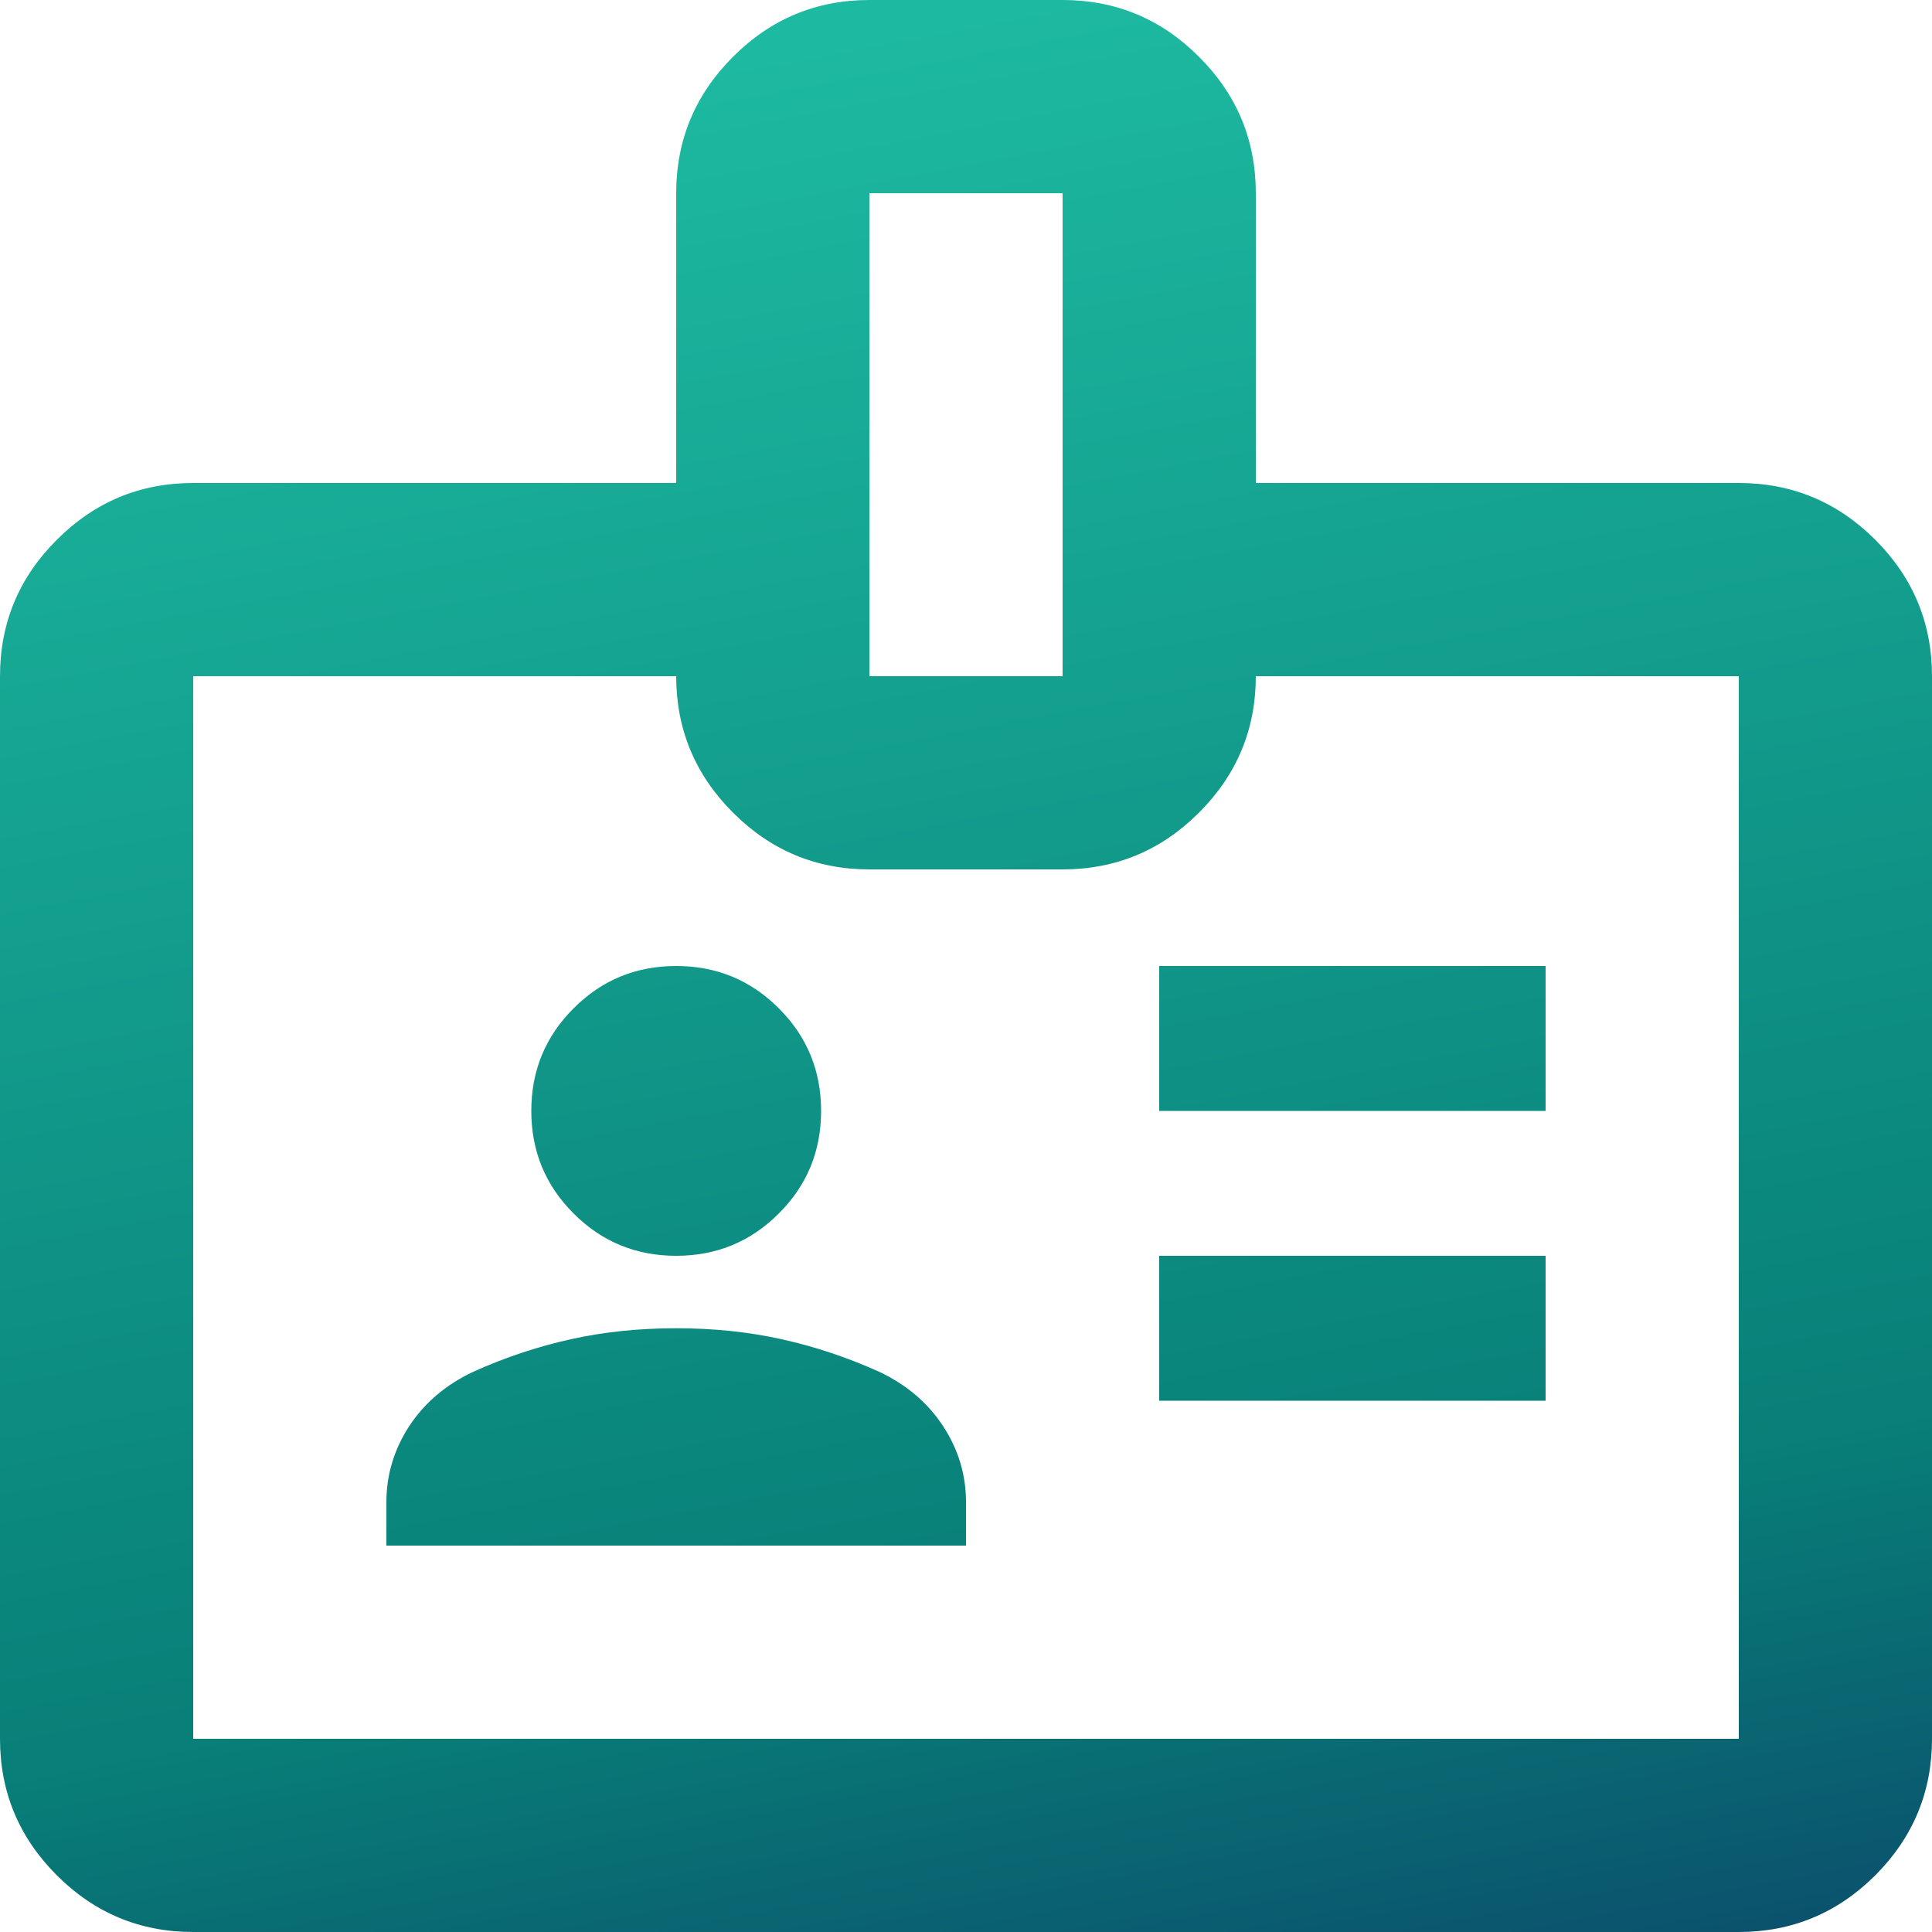
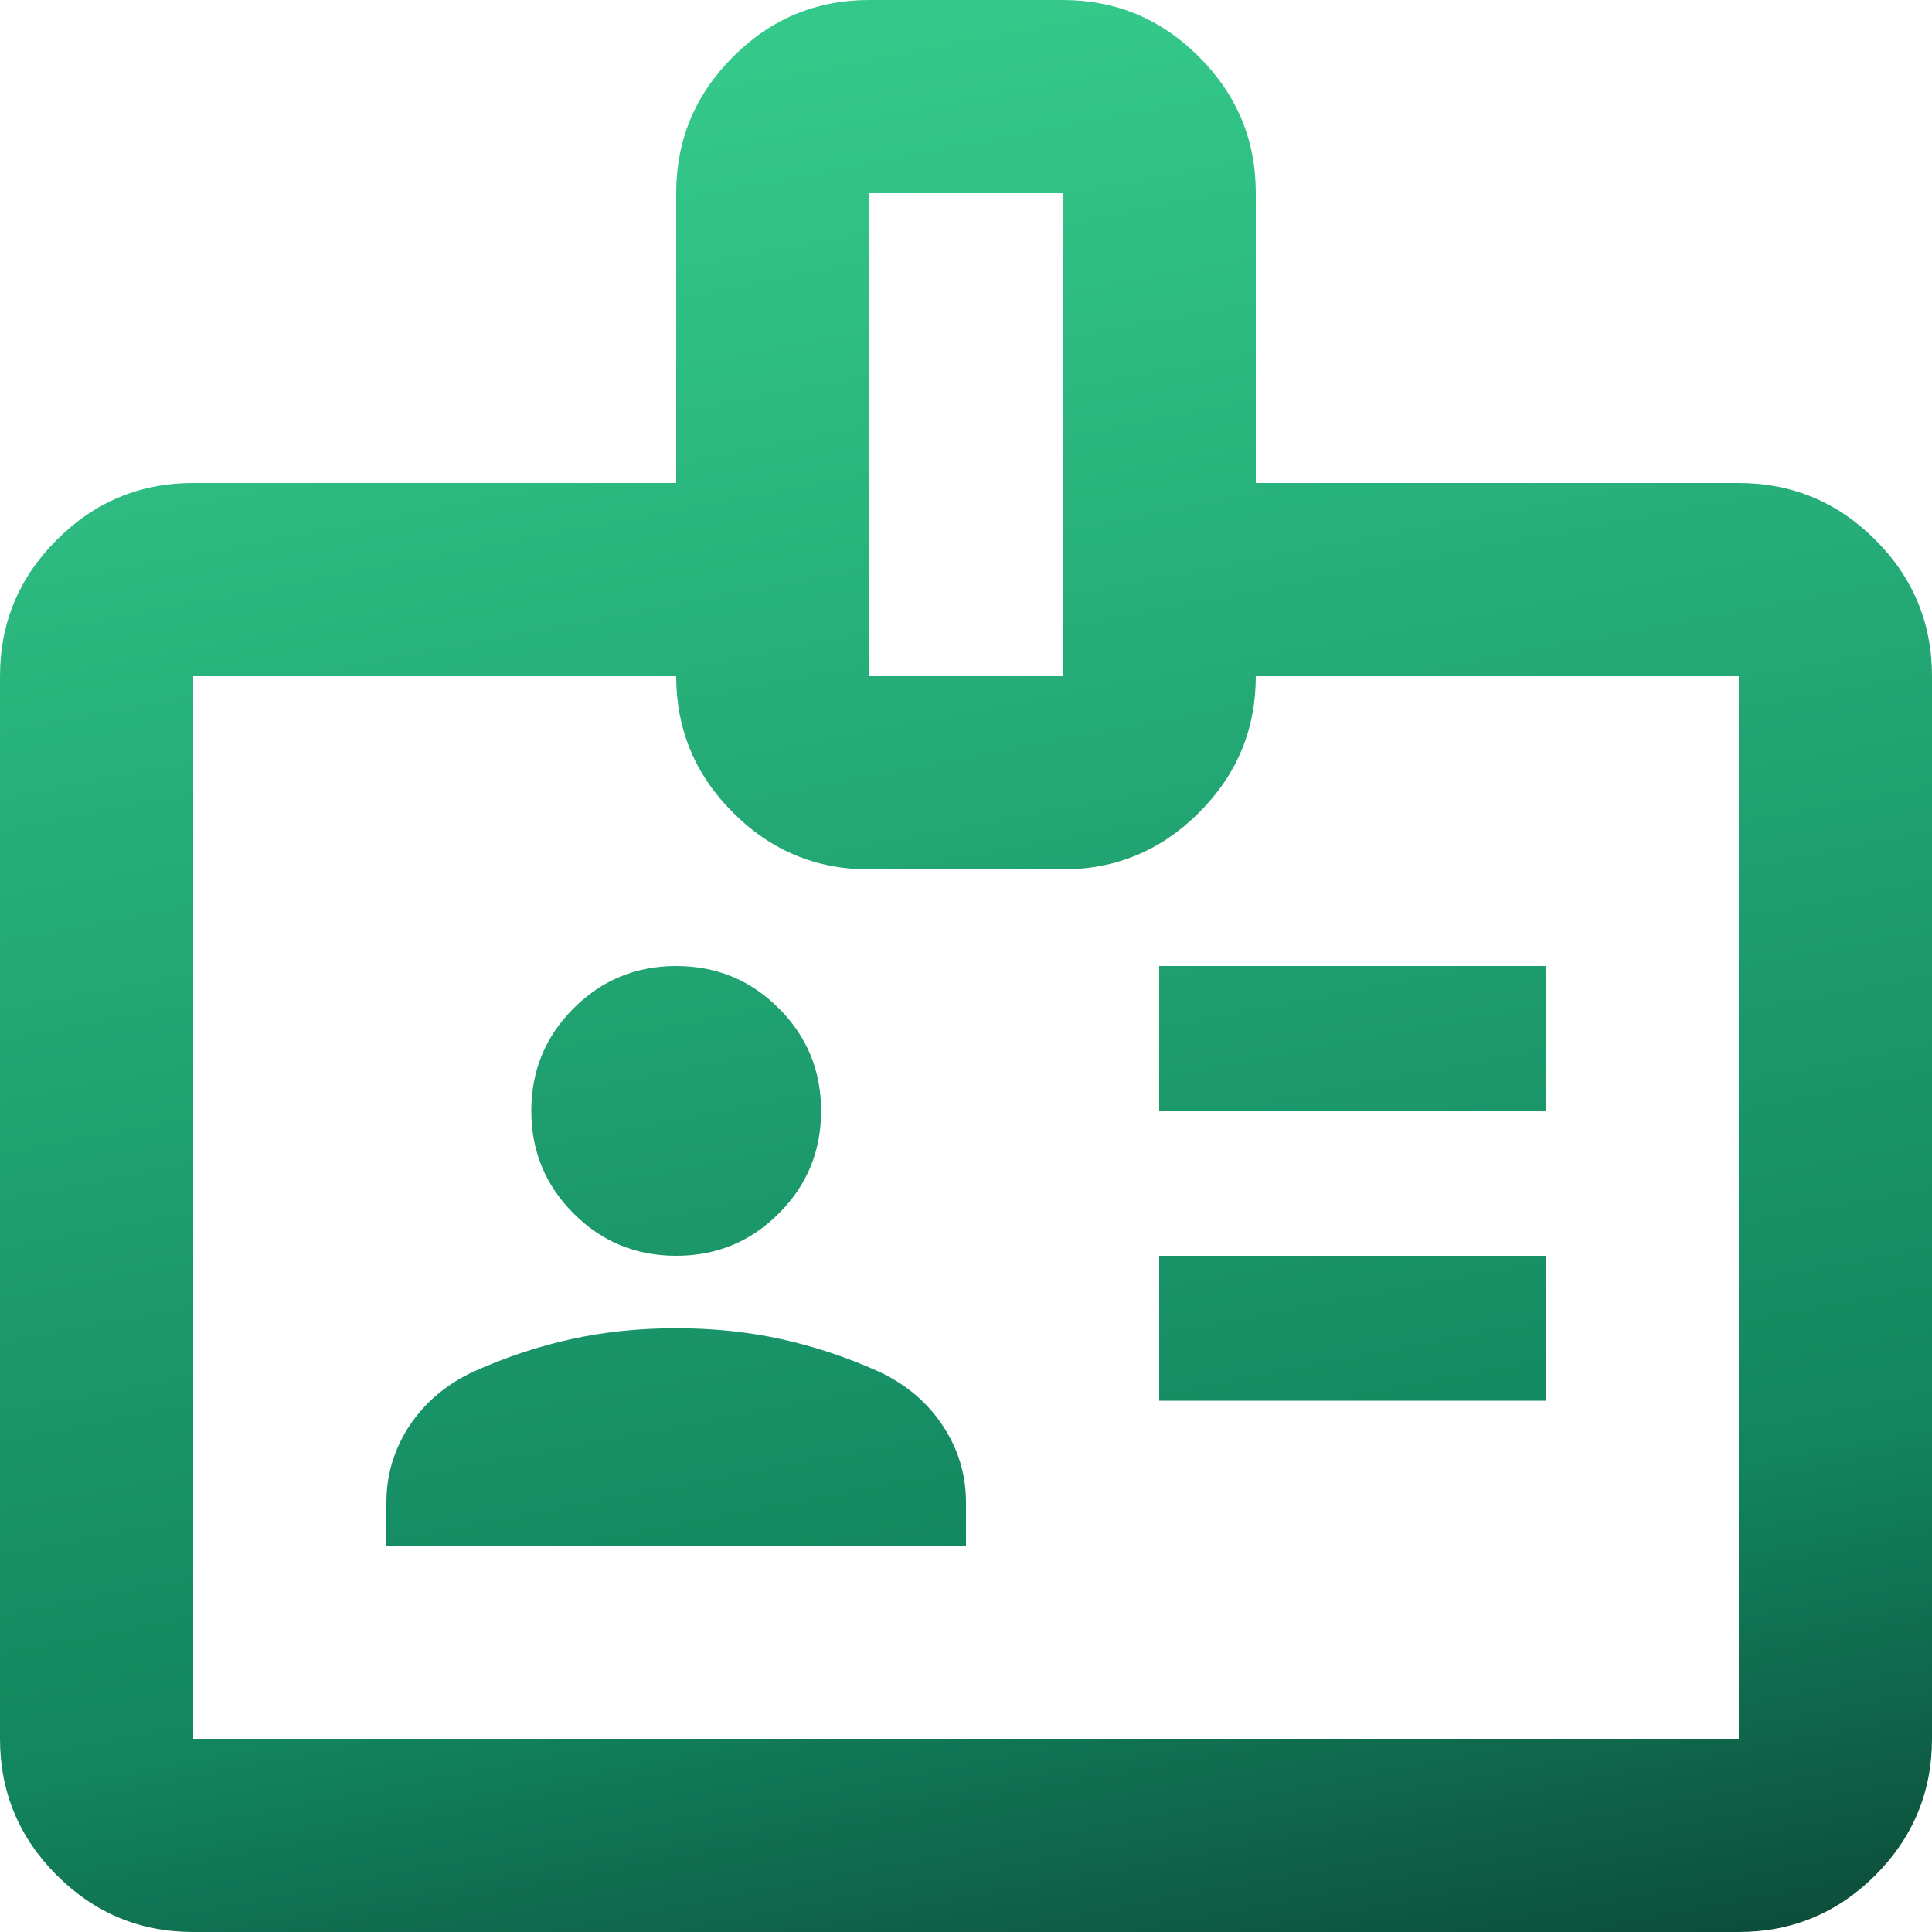
<svg xmlns="http://www.w3.org/2000/svg" width="20" height="20" viewBox="0 0 20 20" fill="none">
  <path d="M2 20C1.45 20 0.979 19.804 0.588 19.413C0.196 19.021 0 18.55 0 18V7C0 6.45 0.196 5.979 0.588 5.588C0.979 5.196 1.45 5 2 5H7V2C7 1.45 7.196 0.979 7.588 0.588C7.979 0.196 8.45 0 9 0H11C11.55 0 12.021 0.196 12.412 0.588C12.804 0.979 13 1.45 13 2V5H18C18.55 5 19.021 5.196 19.413 5.588C19.804 5.979 20 6.45 20 7V18C20 18.55 19.804 19.021 19.413 19.413C19.021 19.804 18.55 20 18 20H2ZM2 18H18V7H13C13 7.55 12.804 8.021 12.412 8.412C12.021 8.804 11.55 9 11 9H9C8.45 9 7.979 8.804 7.588 8.412C7.196 8.021 7 7.55 7 7H2V18ZM4 16H10V15.55C10 15.267 9.921 15.004 9.762 14.762C9.604 14.521 9.383 14.333 9.1 14.2C8.767 14.05 8.429 13.938 8.088 13.863C7.746 13.787 7.383 13.75 7 13.75C6.617 13.75 6.254 13.787 5.912 13.863C5.571 13.938 5.233 14.05 4.9 14.2C4.617 14.333 4.396 14.521 4.237 14.762C4.079 15.004 4 15.267 4 15.55V16ZM12 14.5H16V13H12V14.5ZM7 13C7.417 13 7.771 12.854 8.062 12.562C8.354 12.271 8.5 11.917 8.5 11.5C8.5 11.083 8.354 10.729 8.062 10.438C7.771 10.146 7.417 10 7 10C6.583 10 6.229 10.146 5.938 10.438C5.646 10.729 5.5 11.083 5.5 11.5C5.5 11.917 5.646 12.271 5.938 12.562C6.229 12.854 6.583 13 7 13ZM12 11.5H16V10H12V11.5ZM9 7H11V2H9V7Z" fill="url(#paint0_linear_553_6138)" />
  <defs>
    <linearGradient id="paint0_linear_553_6138" x1="0" y1="0" x2="4.377" y2="22.976" gradientUnits="userSpaceOnUse">
-       <stop offset="0.087" stop-color="#1DB9A0" />
-       <stop offset="0.774" stop-color="#087F78" />
-       <stop offset="1" stop-color="#0B4F6C" />
+       <stop offset="0.087" stop-color="#34C98A" />
+       <stop offset="0.774" stop-color="#12865F" />
+       <stop offset="1" stop-color="#0C4A38" />
    </linearGradient>
  </defs>
</svg>
